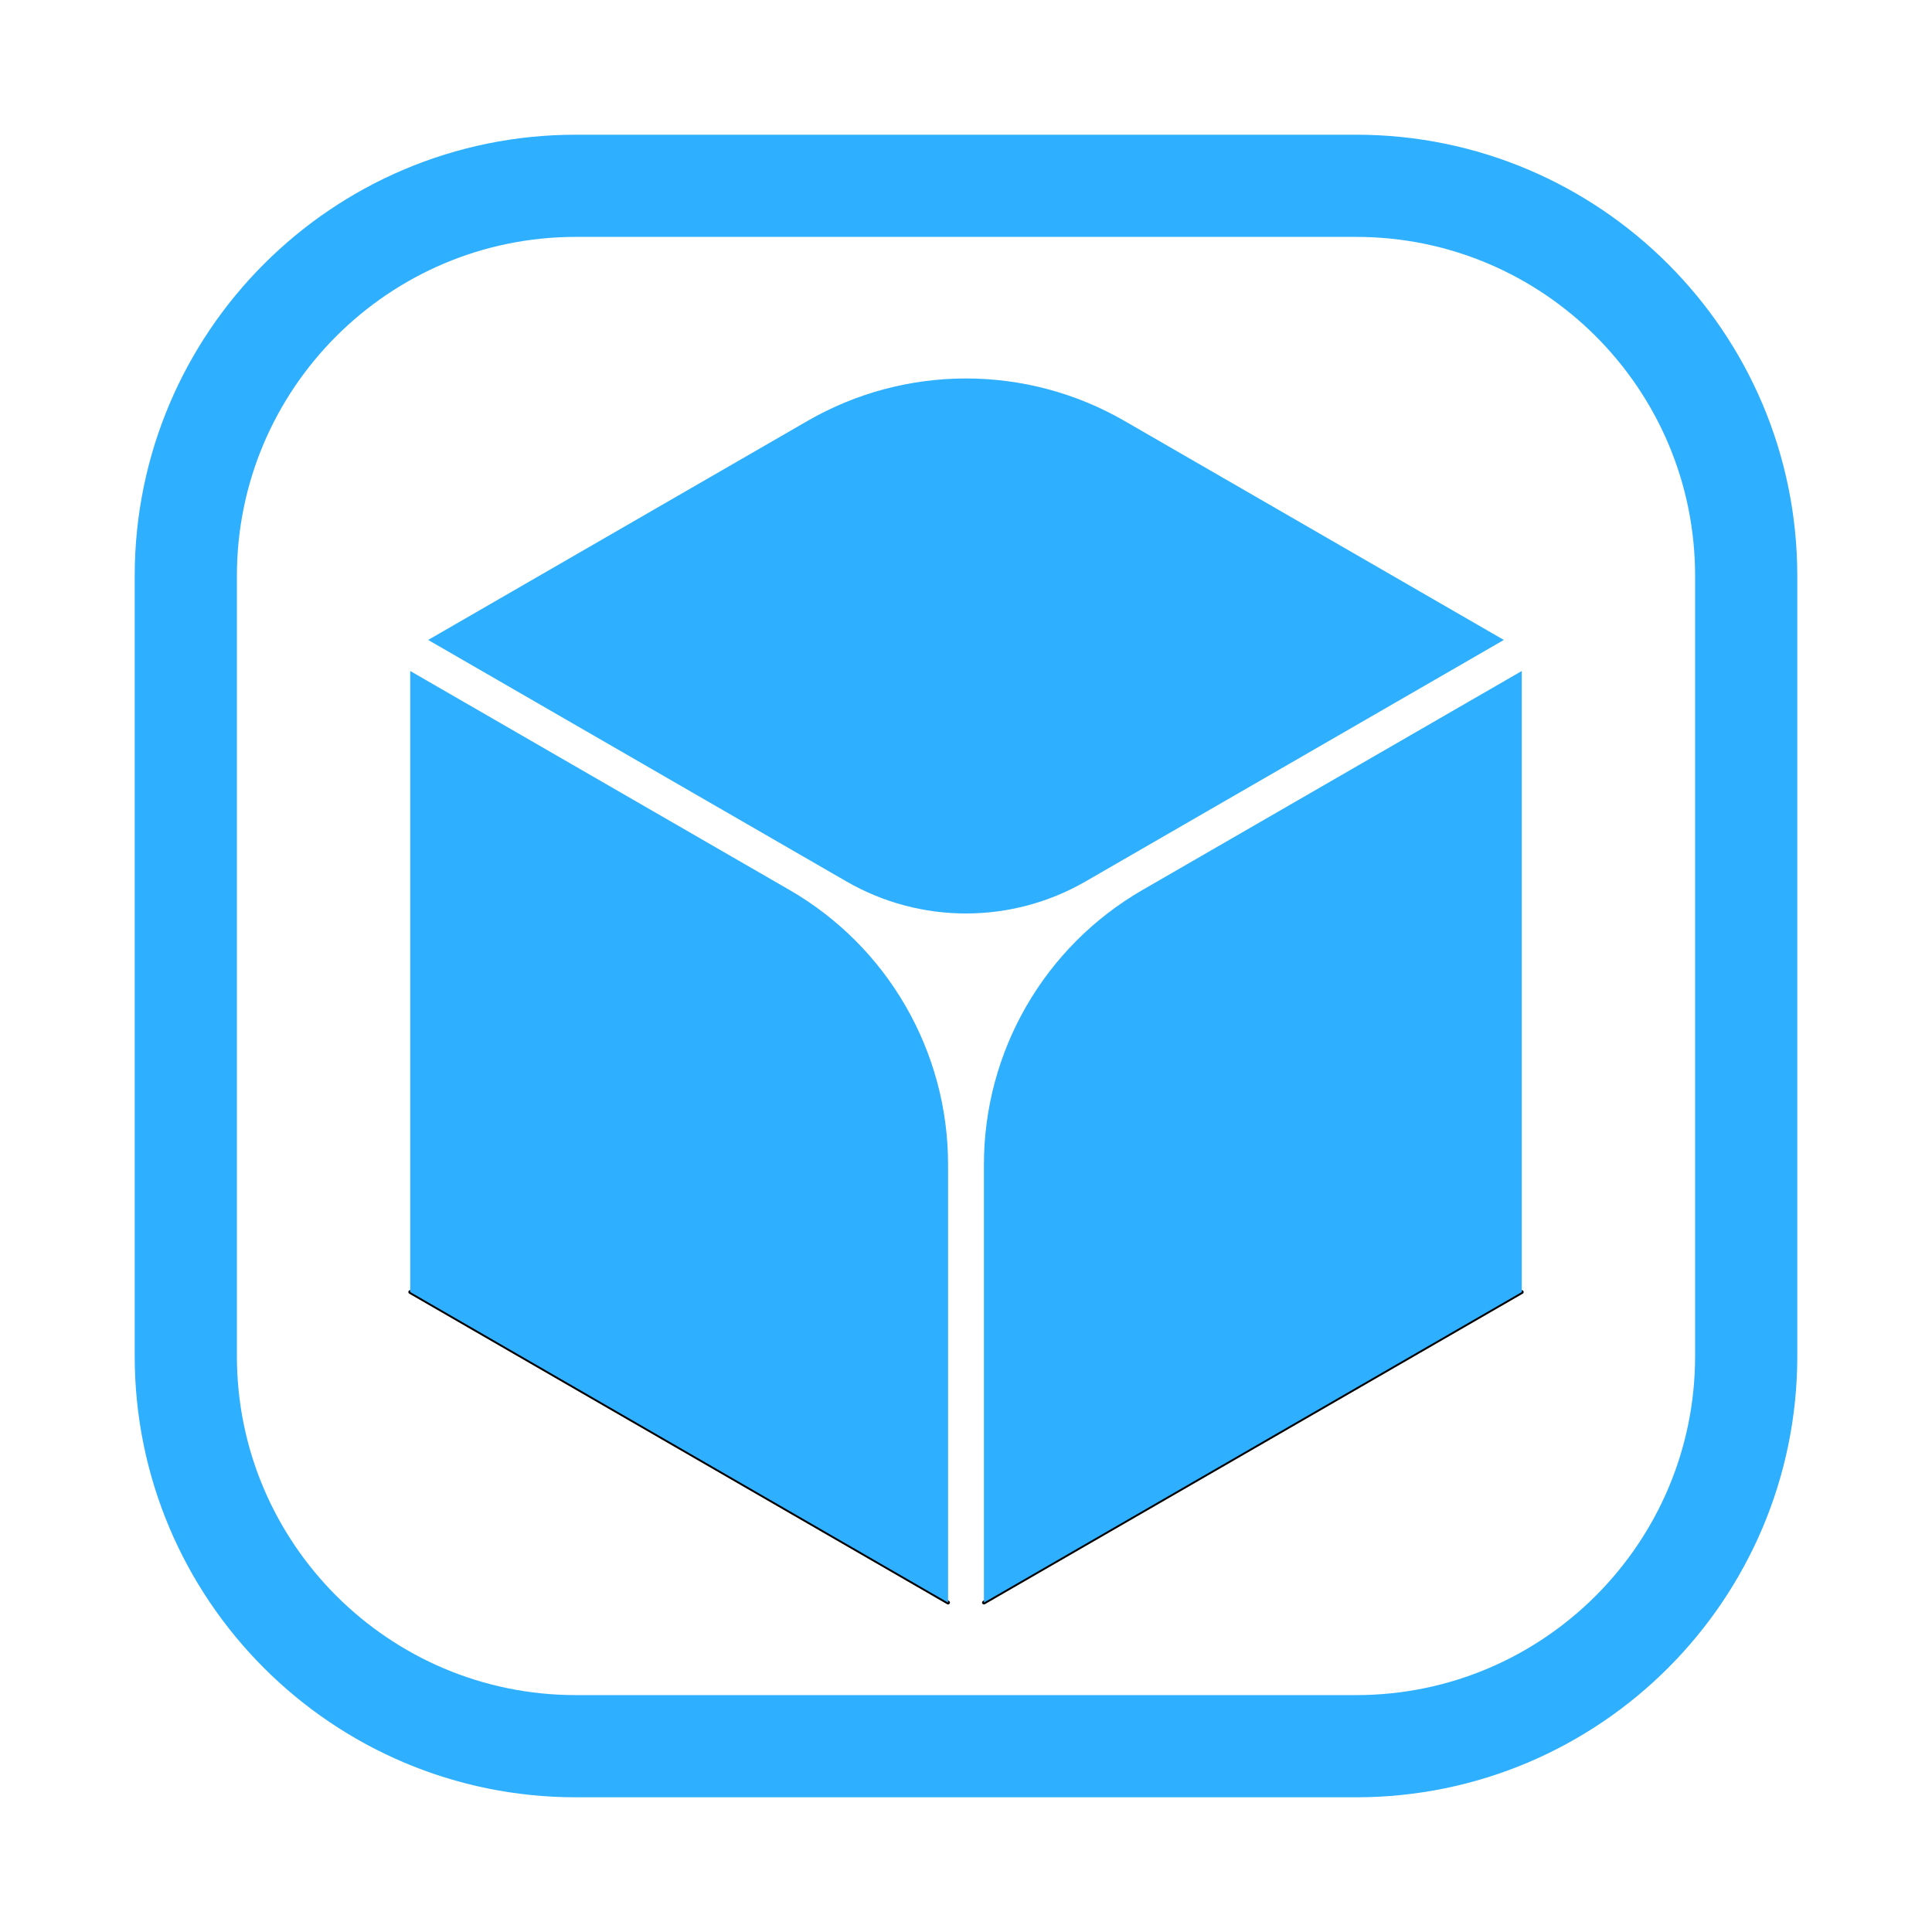
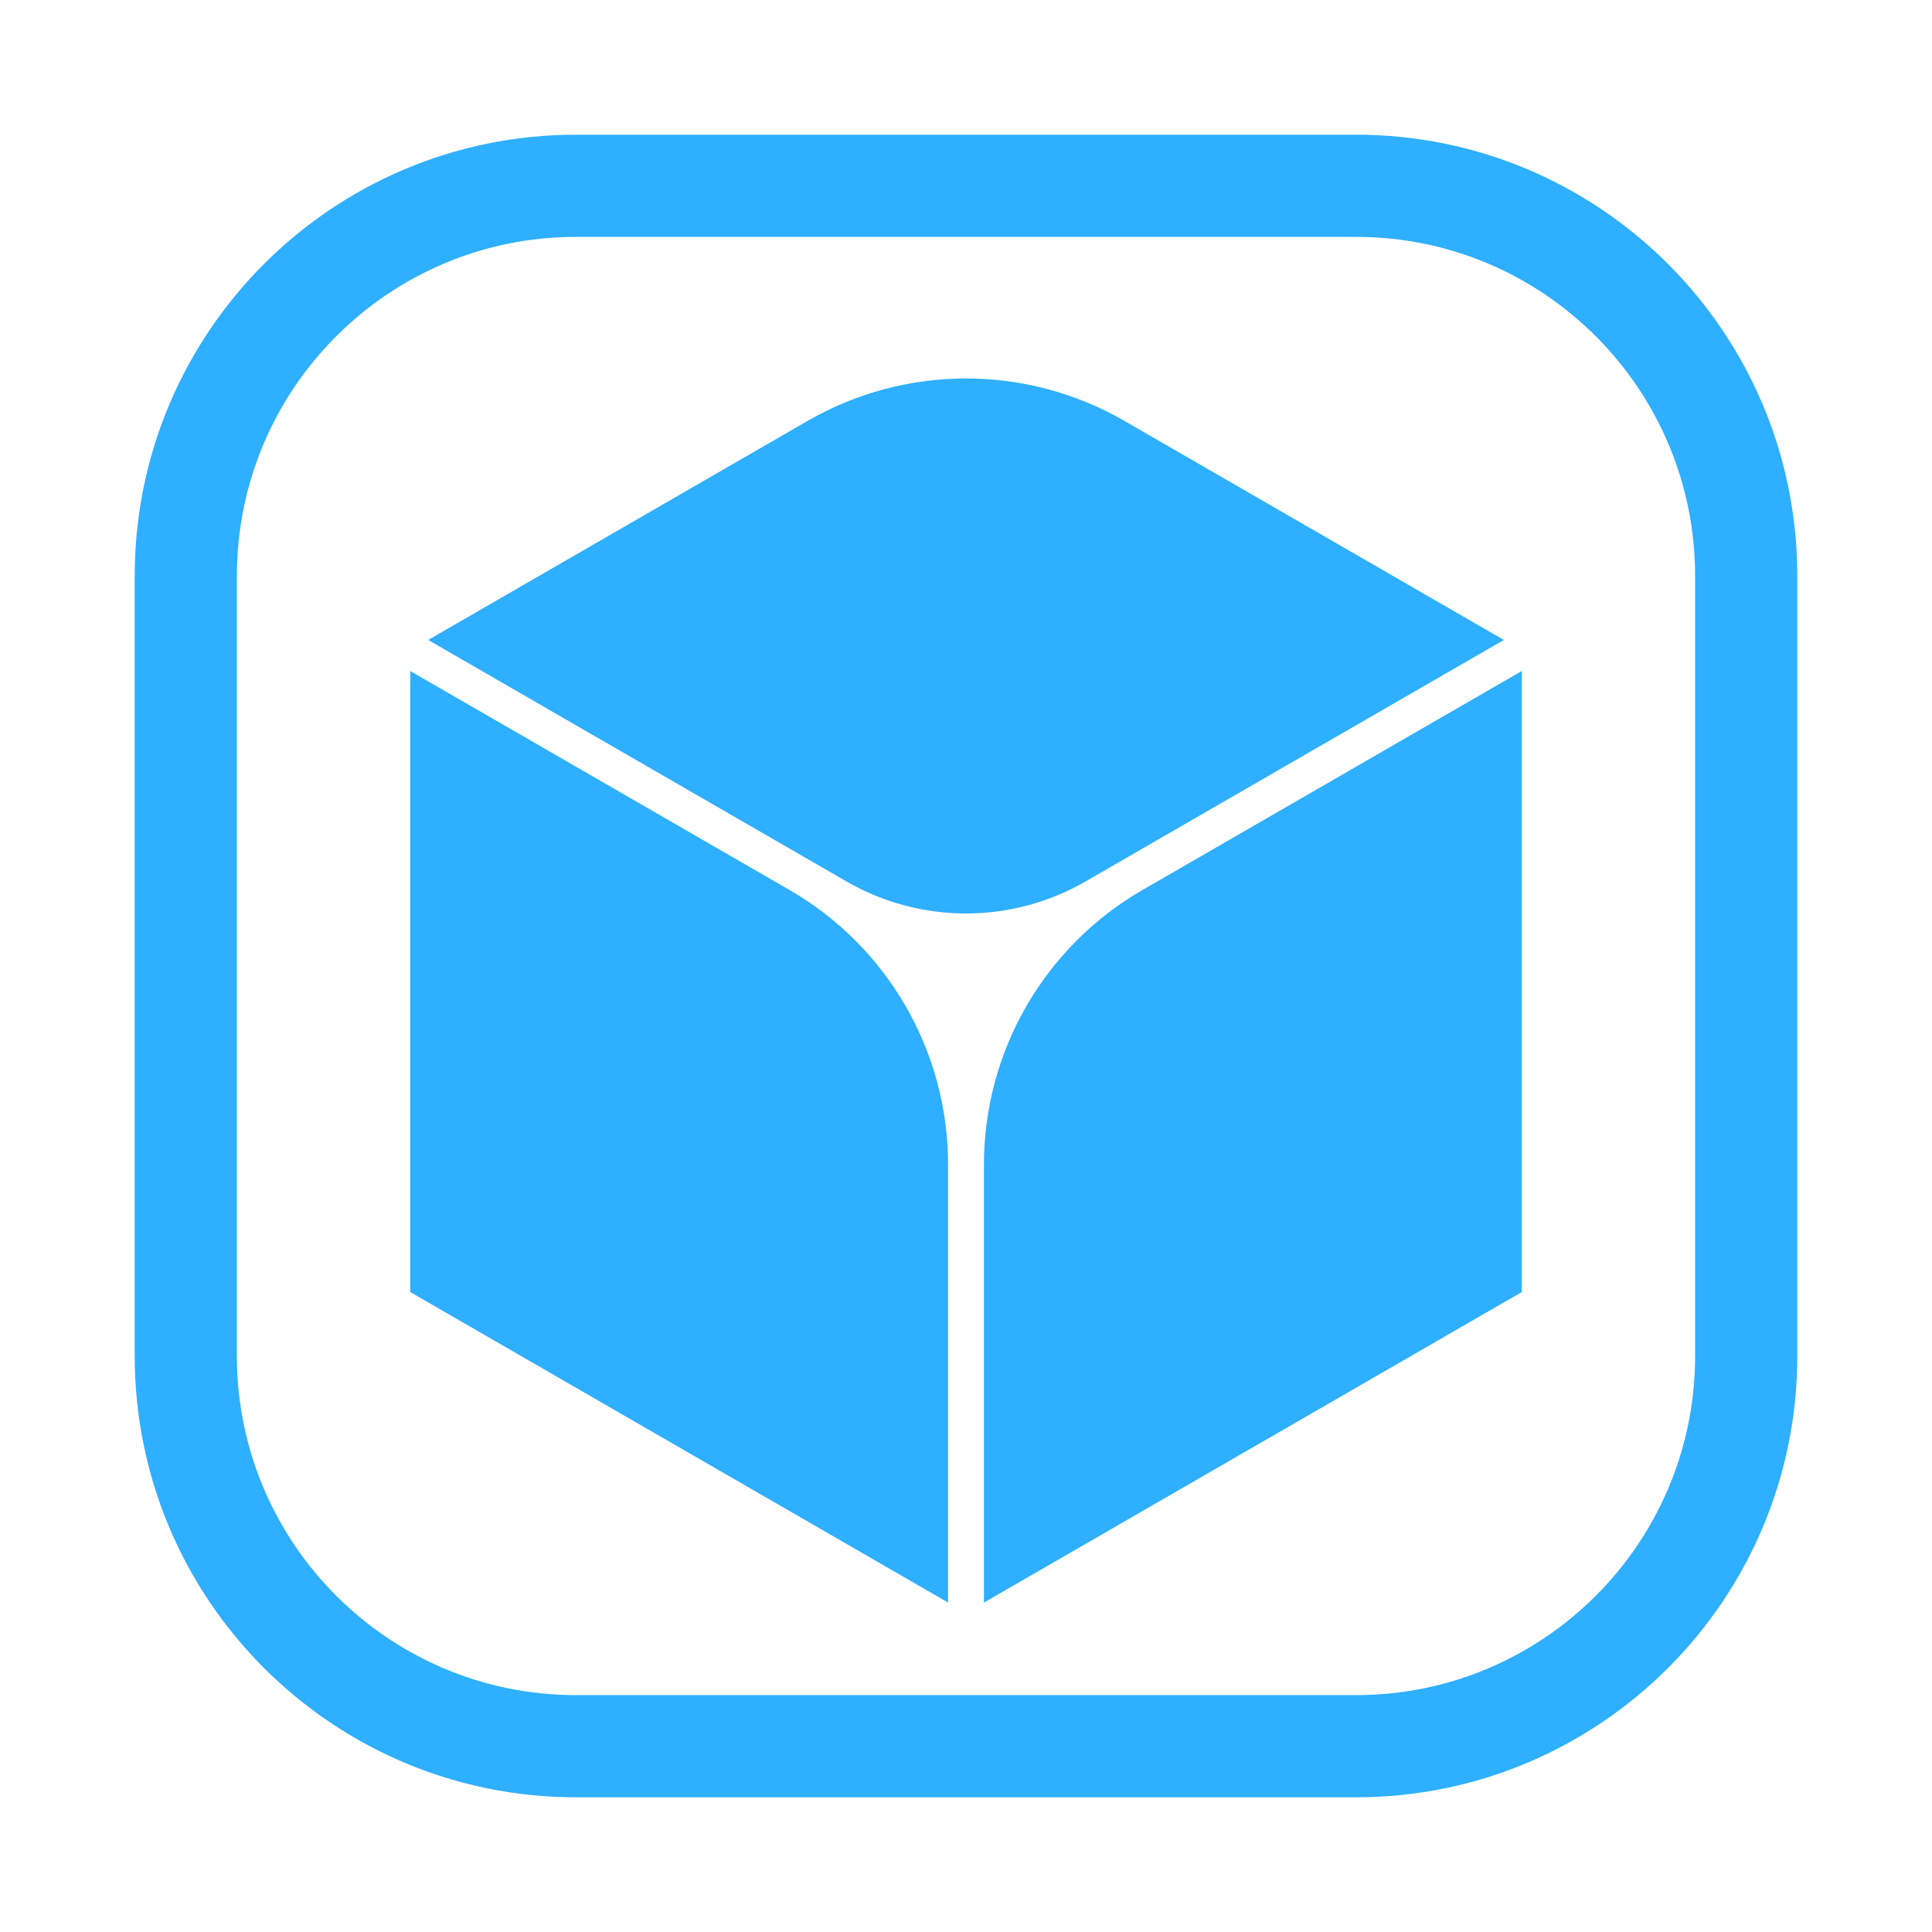
<svg xmlns="http://www.w3.org/2000/svg" width="100%" height="100%" viewBox="0 0 512 512" version="1.1" xml:space="preserve" style="fill-rule:evenodd;clip-rule:evenodd;stroke-linecap:round;stroke-linejoin:round;stroke-miterlimit:1.5;">
-   <g transform="matrix(0.807658,0,0,0.807658,49.23954,49.23954)">
+   <g transform="matrix(0.807658,0,0,0.807658,49.2395,49.2395)">
    <path d="M512,128L512,384C512,454.645 454.645,512 384,512L128,512C57.355,512 0,454.645 0,384L0,128C0,57.355 57.355,0 128,0L384,0C454.645,0 512,57.355 512,128Z" style="fill:none;stroke:rgb(46,175,255);stroke-width:33.53px;" />
  </g>
-   <g transform="matrix(0.53119,0,0,0.53119,154.3859,92.51321)">
-     <g transform="matrix(0.866025,-0.5,0.5,0.866025,-372.5984,221.5532)">
-       <path d="M294.189,636.125L604.028,636.125" style="fill:none;fill-rule:nonzero;stroke:black;stroke-width:1.88px;stroke-miterlimit:10;" />
-     </g>
-     <g transform="matrix(1,0,0,-1,-114.7049,874.1858)">
+   <g transform="matrix(0.53119,0,0,0.53119,154.386,92.5132)">
+     <g transform="matrix(1,0,0,-1,-114.705,874.186)">
      <path d="M314.944,248.826L314.944,467.353C314.944,523.857 345.089,576.07 394.023,604.322C473.172,650.018 583.273,713.585 583.273,713.585L583.273,403.746" style="fill:rgb(46,175,255);fill-rule:nonzero;" />
    </g>
-     <g transform="matrix(0.866025,0.5,-0.5,0.866025,225.181,-84.44678)">
-       <path d="M7.972,636.125L317.811,636.125" style="fill:none;fill-rule:nonzero;stroke:black;stroke-width:1.88px;stroke-miterlimit:10;" />
-     </g>
-     <g transform="matrix(1,0,0,-1,-114.7049,874.1858)">
+     <g transform="matrix(1,0,0,-1,-114.705,874.186)">
      <path d="M28.727,403.746L28.727,713.585C28.727,713.585 138.828,650.018 217.977,604.322C266.911,576.07 297.056,523.857 297.056,467.353L297.056,248.826" style="fill:rgb(46,175,255);fill-rule:nonzero;" />
    </g>
-     <g transform="matrix(-0.866025,0.5,-0.5,-0.866025,572.9661,194.1825)">
-       <path d="M182.884,288.42C211.136,337.354 263.348,367.499 319.853,367.499L538.379,367.499C538.379,367.499 463.557,237.903 417.91,158.84C396.592,121.916 357.195,99.17 314.559,99.17C223.265,99.17 73.621,99.17 73.621,99.17C73.621,99.17 137.187,209.271 182.884,288.42Z" style="fill:rgb(46,175,255);fill-rule:nonzero;" />
+     <g transform="matrix(-0.866025,0.5,-0.5,-0.866025,572.966,194.183)">
+       <path d="M182.884,288.42C211.136,337.354 263.348,367.499 319.853,367.499L538.379,367.499C538.379,367.499 463.557,237.903 417.91,158.84C396.592,121.916 357.195,99.17 314.559,99.17L73.621,99.17C73.621,99.17 137.187,209.271 182.884,288.42Z" style="fill:rgb(46,175,255);fill-rule:nonzero;" />
    </g>
  </g>
</svg>
